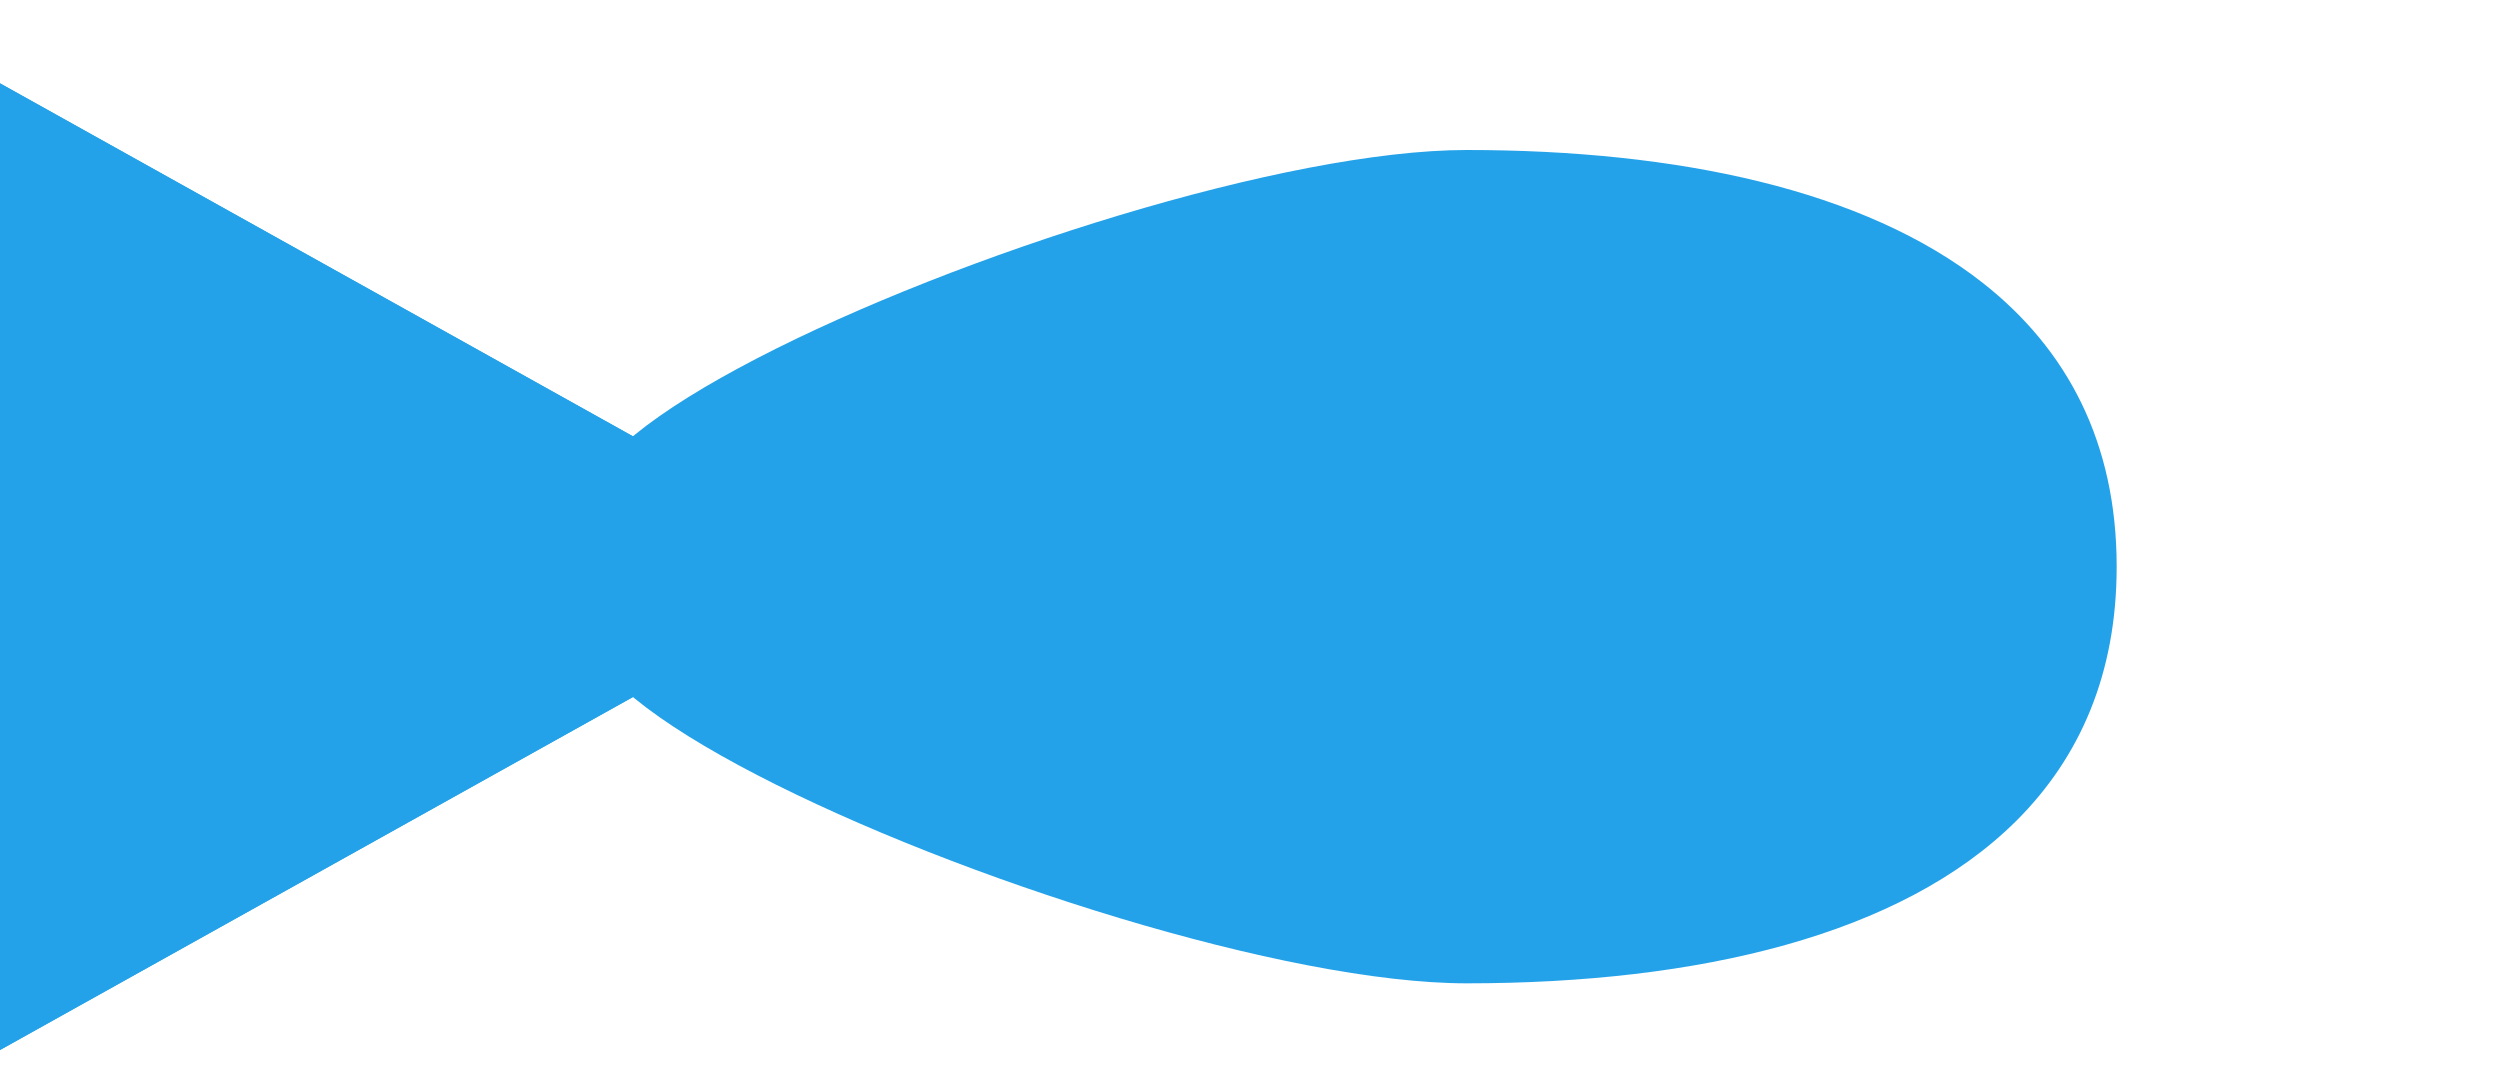
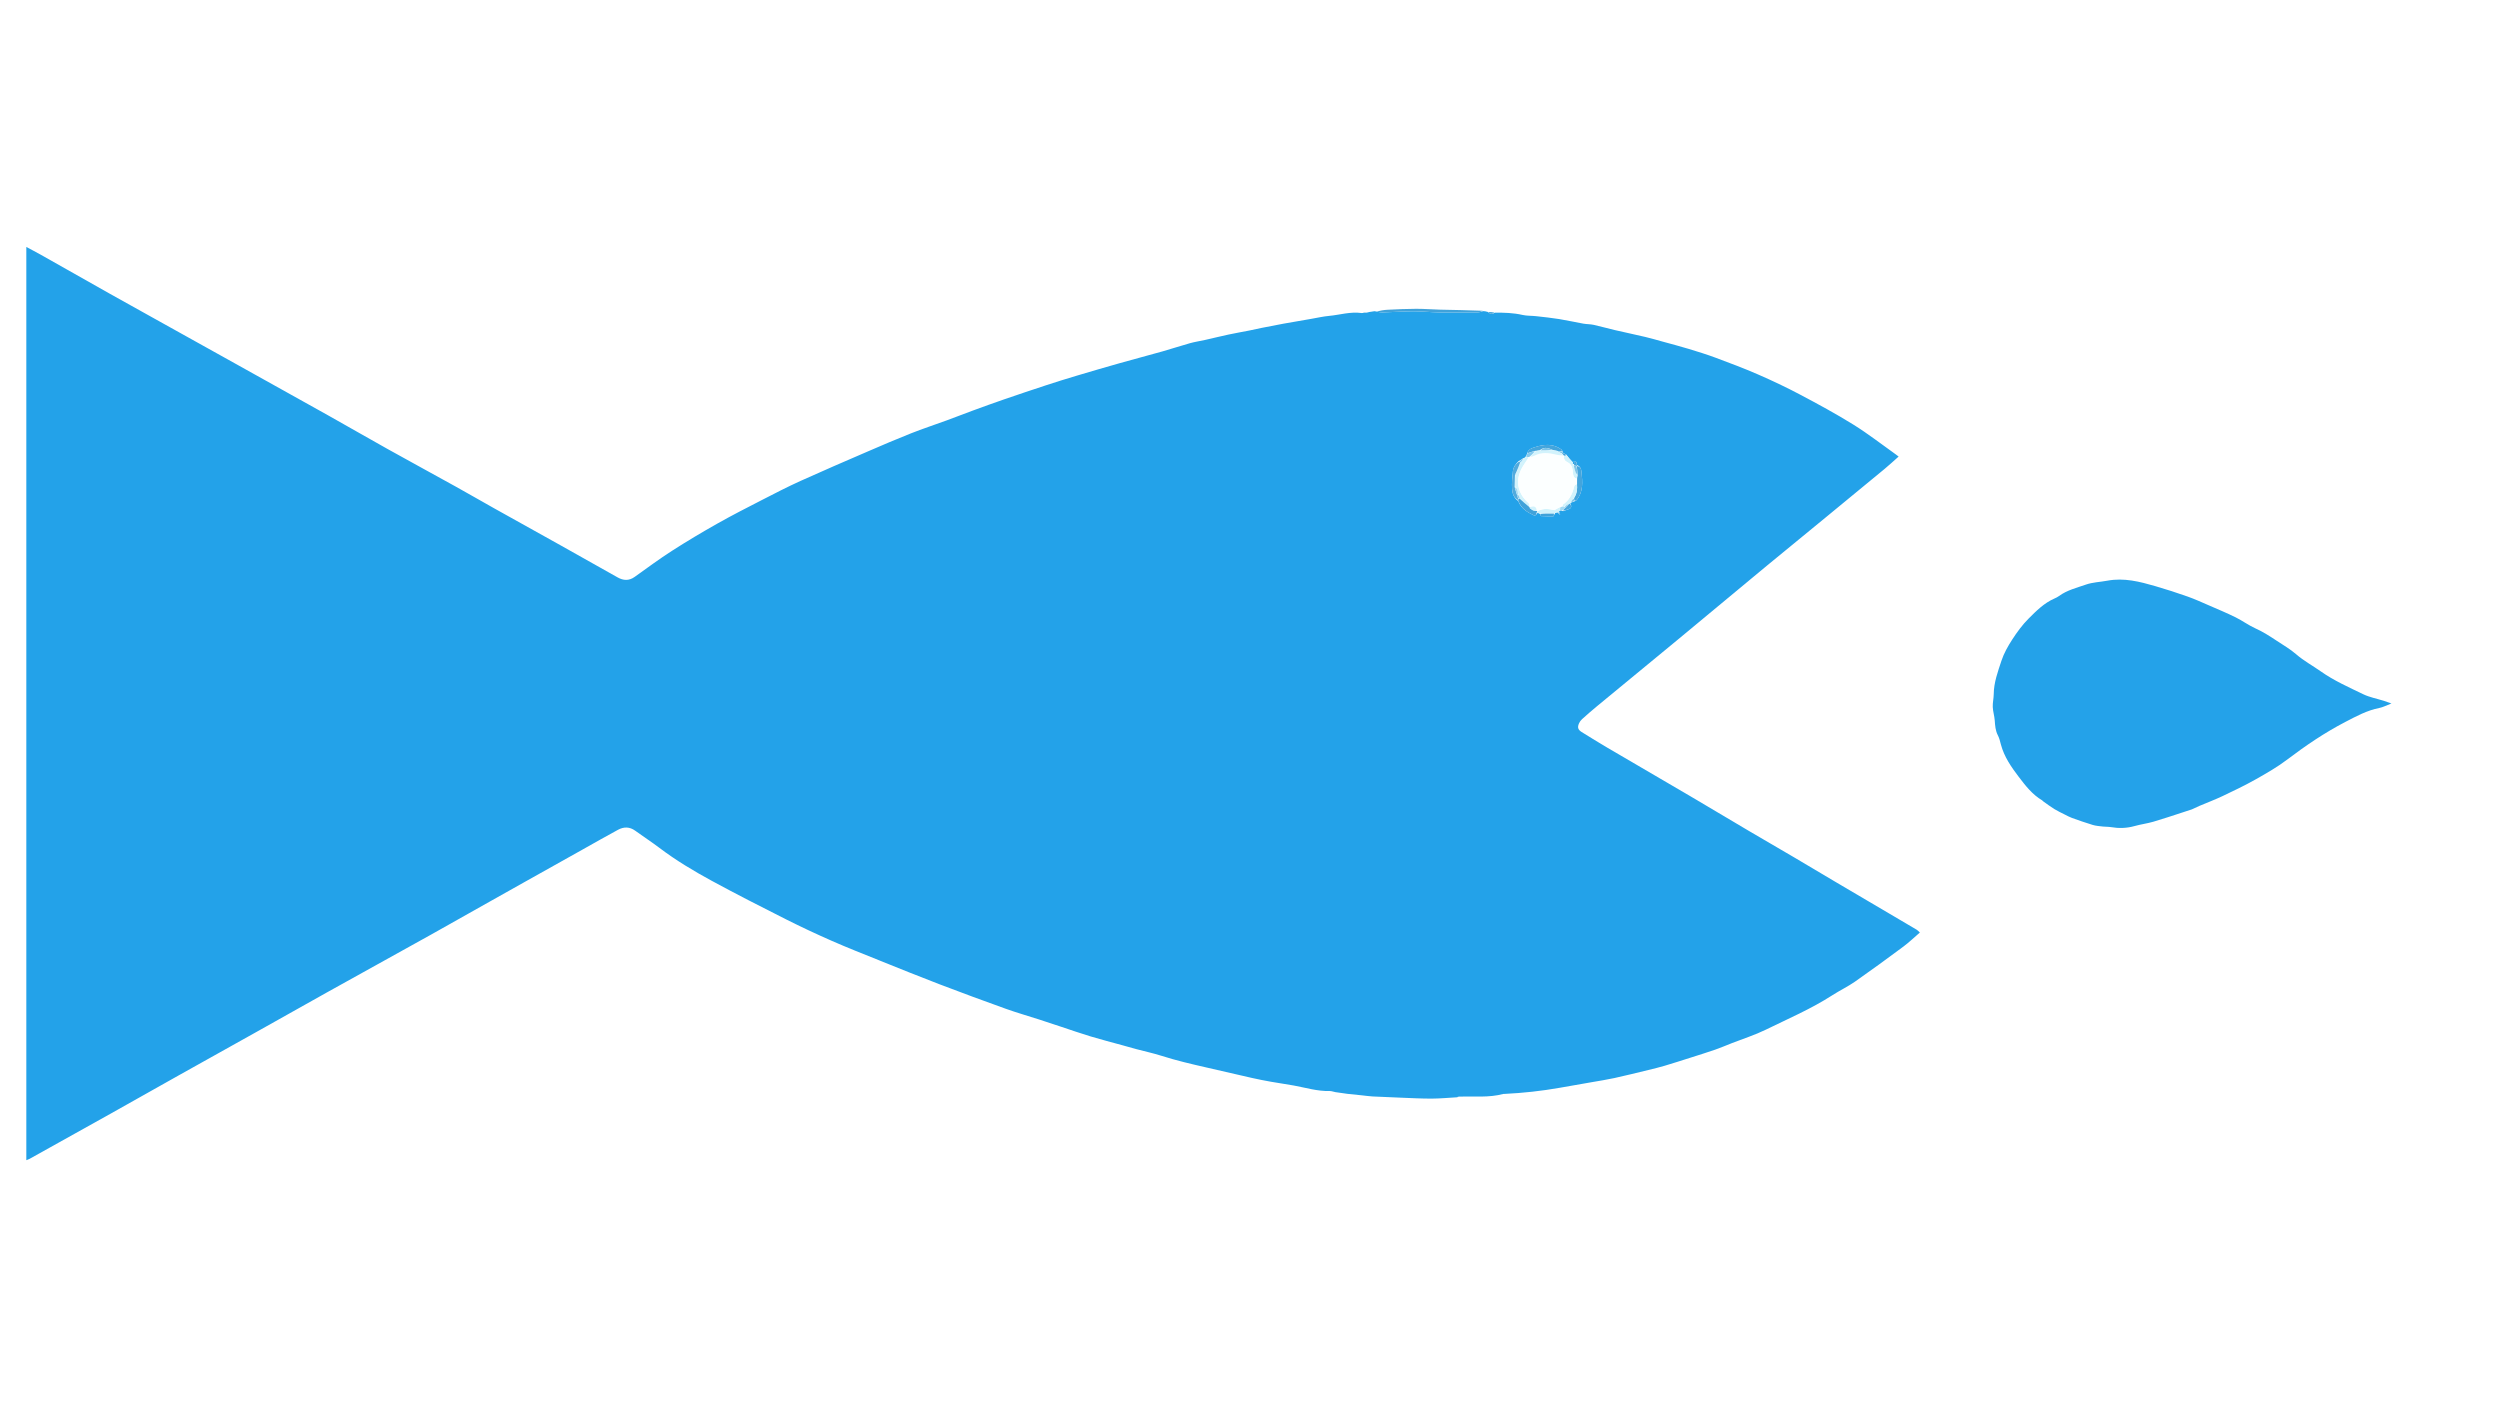
- <svg xmlns="http://www.w3.org/2000/svg" width="75" height="32" viewBox="0 0 75 32" fill="none">
-   <path d="M63.5 17C63.5 13.262 62.009 10.479 59.5 8.5C55.937 5.689 50.319 4.5 44 4.5C33.23 4.5 4.5 17 24.5 17C4.5 17 33.23 29.5 44 29.5C50.947 29.5 57.046 28.062 60.5 24.614C62.4 22.716 63.5 20.21 63.5 17Z" fill="#24A2E9" />
-   <path d="M26 17L0 31.5V2.5L26 17Z" fill="#24A2E9" />
-   <path d="M26 17L0 31.5V2.5L26 17Z" fill="#24A2E9" />
+ <svg xmlns="http://www.w3.org/2000/svg" version="1.1" id="Layer_1" x="0px" y="0px" width="100%" viewBox="0 0 3840 2160" enable-background="new 0 0 3840 2160" xml:space="preserve">
+   <path fill="#23A2E9" opacity="1" stroke="none" d=" M2237.887,1685.437   C2224.95,1686.159 2212.016,1687.413 2199.076,1687.468   C2183.482,1687.534 2167.882,1686.637 2152.288,1686.055   C2137.678,1685.51 2123.068,1684.93 2108.468,1684.162   C2102.844,1683.866 2097.252,1682.991 2091.642,1682.411   C2084.385,1681.659 2077.113,1681.036 2069.869,1680.173   C2063.61,1679.428 2057.374,1678.48 2051.145,1677.51   C2048.198,1677.05 2045.277,1675.745 2042.371,1675.819   C2023.531,1676.303 2005.665,1670.737 1987.435,1667.401   C1975.74,1665.261 1963.948,1663.656 1952.243,1661.565   C1942.489,1659.822 1932.754,1657.917 1923.089,1655.74   C1899.548,1650.437 1876.063,1644.887 1852.535,1639.527   C1829.652,1634.314 1806.827,1628.97 1784.426,1621.827   C1771.543,1617.719 1758.255,1614.886 1745.17,1611.402   C1738.117,1609.524 1731.113,1607.465 1724.077,1605.521   C1707.815,1601.025 1691.458,1596.841 1675.306,1591.98   C1660.106,1587.405 1645.118,1582.127 1630.039,1577.151   C1618.745,1573.424 1607.476,1569.619 1596.157,1565.967   C1579.137,1560.474 1561.906,1555.58 1545.081,1549.548   C1510.765,1537.246 1476.551,1524.642 1442.503,1511.62   C1411.602,1499.803 1380.938,1487.363 1350.244,1475.014   C1325.979,1465.252 1301.62,1455.682 1277.681,1445.165   C1254.018,1434.77 1230.57,1423.81 1207.491,1412.179   C1169.085,1392.824 1130.739,1373.305 1092.959,1352.767   C1065.271,1337.714 1038.192,1321.482 1012.948,1302.389   C1000.779,1293.185 987.961,1284.845 975.589,1275.903   C967.047,1269.729 958.116,1269.8 949.388,1274.499   C930.988,1284.404 912.862,1294.816 894.626,1305.024   C865.419,1321.373 836.209,1337.715 807.012,1354.079   C789.065,1364.137 771.132,1374.221 753.203,1384.311   C723.158,1401.221 693.187,1418.263 663.066,1435.038   C609.464,1464.889 555.736,1494.512 502.135,1524.364   C465.674,1544.67 429.359,1565.238 392.942,1585.623   C353.333,1607.794 313.655,1629.845 274.054,1652.03   C239.915,1671.155 205.875,1690.458 171.729,1709.57   C129.786,1733.046 87.781,1756.41 45.79,1779.798   C44.396,1780.574 42.848,1781.074 40.431,1782.104   C40.431,1314.309 40.431,847.407 40.431,379.315   C48.431,383.609 55.677,387.334 62.77,391.333   C98.259,411.341 133.67,431.487 169.182,451.452   C196.334,466.716 223.594,481.787 250.81,496.937   C287.331,517.267 323.864,537.578 360.38,557.919   C408.162,584.535 455.976,611.094 503.692,637.827   C534.369,655.014 564.803,672.634 595.512,689.762   C630.187,709.102 665.093,728.029 699.811,747.293   C719.784,758.376 739.538,769.855 759.474,781.007   C793.619,800.107 827.857,819.043 862.004,838.139   C890.929,854.316 919.779,870.627 948.668,886.869   C957.509,891.839 966.083,892.359 974.789,886.145   C993.721,872.633 1012.427,858.741 1031.98,846.178   C1054.864,831.476 1078.279,817.54 1101.968,804.166   C1124.495,791.448 1147.578,779.694 1170.597,767.868   C1190.075,757.861 1209.553,747.789 1229.49,738.758   C1263.855,723.19 1298.53,708.3 1333.166,693.337   C1355.06,683.879 1376.975,674.439 1399.151,665.673   C1417.321,658.491 1435.918,652.394 1454.272,645.67   C1467.638,640.773 1480.879,635.533 1494.244,630.634   C1510.073,624.833 1525.921,619.072 1541.86,613.584   C1563.478,606.142 1585.15,598.853 1606.876,591.731   C1622.29,586.679 1637.783,581.853 1653.326,577.214   C1675.537,570.584 1697.788,564.082 1720.093,557.778   C1742.054,551.57 1764.141,545.808 1786.102,539.6   C1800.078,535.649 1813.863,531.023 1827.853,527.129   C1835.465,525.01 1843.347,523.877 1851.072,522.139   C1862.972,519.46 1874.807,516.484 1886.734,513.933   C1897.4,511.651 1908.162,509.821 1918.863,507.699   C1925.015,506.479 1931.115,504.993 1937.267,503.769   C1948.612,501.511 1959.96,499.252 1971.342,497.187   C1985.649,494.592 1999.989,492.179 2014.319,489.71   C2023.466,488.133 2032.567,486.009 2041.783,485.172   C2057.941,483.703 2073.726,478.426 2091.612,480.838   C2095.346,480.896 2097.678,480.475 2100.009,480.053   C2102.209,479.464 2104.408,478.876 2107.517,478.606   C2108.962,478.653 2109.499,478.381 2110.036,478.109   C2110.895,478.008 2111.754,477.907 2113.847,478.455   C2118.017,479.398 2120.965,480.03 2123.889,479.93   C2139.746,479.39 2155.594,478.213 2171.449,478.153   C2184.31,478.104 2197.171,479.685 2210.042,479.894   C2229.958,480.218 2249.883,480.07 2269.802,479.9   C2272.569,479.876 2275.325,478.582 2278.085,477.876   C2280.184,478.012 2282.283,478.148 2285.347,479.151   C2289.448,483.043 2292.686,482.563 2295.974,480.295   C2310.292,480.114 2324.504,480.529 2338.612,483.746   C2345.332,485.279 2352.475,484.863 2359.393,485.637   C2371.24,486.961 2383.113,488.195 2394.877,490.079   C2407.295,492.069 2419.575,494.903 2431.962,497.107   C2437.173,498.035 2442.608,497.817 2447.758,498.951   C2458.74,501.371 2469.568,504.484 2480.523,507.037   C2495.992,510.642 2511.551,513.859 2527.008,517.51   C2536.015,519.638 2544.907,522.252 2553.833,524.712   C2567.203,528.396 2580.631,531.895 2593.897,535.922   C2607.81,540.145 2621.729,544.451 2635.346,549.524   C2657.045,557.608 2678.764,565.745 2699.979,574.996   C2721.824,584.522 2743.438,594.724 2764.498,605.867   C2792.314,620.586 2820.061,635.596 2846.773,652.194   C2869.286,666.183 2890.282,682.616 2911.944,697.974   C2913.023,698.738 2914.052,699.572 2916.291,701.277   C2908.705,707.983 2902.011,714.239 2894.966,720.069   C2865.24,744.67 2835.427,769.166 2805.612,793.659   C2775.051,818.766 2744.365,843.719 2713.889,868.928   C2667.775,907.074 2621.854,945.452 2575.743,983.602   C2534.771,1017.501 2493.63,1051.196 2452.62,1085.049   C2444.948,1091.382 2437.462,1097.948 2430.063,1104.6   C2428.151,1106.319 2426.465,1108.58 2425.426,1110.924   C2422.682,1117.115 2423.631,1120.747 2429.42,1124.385   C2442.632,1132.688 2455.975,1140.792 2469.397,1148.752   C2486.816,1159.083 2504.371,1169.188 2521.858,1179.406   C2547.664,1194.484 2573.506,1209.502 2599.253,1224.682   C2628.711,1242.051 2658.043,1259.632 2687.501,1277.003   C2710.393,1290.502 2733.429,1303.755 2756.333,1317.235   C2777.794,1329.866 2799.14,1342.692 2820.581,1355.355   C2847.474,1371.239 2874.414,1387.045 2901.333,1402.884   C2915.644,1411.305 2929.969,1419.702 2944.246,1428.181   C2945.583,1428.975 2946.617,1430.278 2948.917,1432.367   C2940.173,1439.879 2932.332,1447.463 2923.648,1453.913   C2899.137,1472.123 2874.494,1490.173 2849.462,1507.655   C2838.338,1515.423 2825.925,1521.317 2814.495,1528.679   C2782.01,1549.605 2746.558,1564.798 2712.027,1581.708   C2695.42,1589.841 2677.576,1595.449 2660.296,1602.211   C2651.659,1605.592 2643.134,1609.291 2634.378,1612.324   C2621.591,1616.752 2608.654,1620.751 2595.756,1624.858   C2582.85,1628.967 2569.958,1633.132 2556.975,1636.984   C2548.714,1639.435 2540.323,1641.464 2531.947,1643.499   C2514.607,1647.713 2497.29,1652.041 2479.862,1655.863   C2468.249,1658.409 2456.467,1660.19 2444.751,1662.26   C2428.458,1665.139 2412.154,1667.956 2395.858,1670.821   C2367.759,1675.763 2339.46,1678.887 2310.963,1680.238   C2310.298,1680.27 2309.595,1680.144 2308.97,1680.314   C2287.054,1686.257 2264.623,1683.69 2240.98,1684.359   C2239.01,1684.711 2238.448,1685.074 2237.887,1685.437  M2394.084,788.967   C2394.892,789.623 2395.701,790.28 2396.509,790.937   C2396.047,789.817 2395.585,788.698 2394.985,786.395   C2394.704,786.114 2394.424,785.833 2395.097,784.778   C2395.376,784.479 2395.656,784.18 2397.273,784.129   C2398.177,784.15 2399.081,784.17 2400.833,785.147   C2404.011,784.025 2407.271,783.089 2410.347,781.734   C2414.342,779.975 2413.855,777.01 2411.969,773.019   C2411.969,773.019 2412.159,772.169 2413.396,772.103   C2414.867,771.375 2416.338,770.646 2419.226,769.797   C2420.046,769.273 2421.072,768.917 2421.655,768.201   C2432.122,755.353 2430.803,740.26 2429.241,725.349   C2428.838,721.495 2428.088,716.31 2422.046,714.28   C2421.779,711.158 2422.114,707.449 2416.975,709.598   C2416.763,709.963 2416.449,710.102 2414.946,709.286   C2412.005,706.041 2409.064,702.796 2405.953,698.358   C2404.287,697.565 2402.62,696.771 2400.351,695.051   C2400.243,694.698 2400.135,694.346 2399.819,692.586   C2399.264,691.795 2398.87,690.779 2398.129,690.246   C2385.351,681.054 2371.302,682.352 2357.661,686.852   C2353.526,688.216 2347.1,689.65 2345.491,697.257   C2344.898,698.741 2344.304,700.225 2342.788,702.291   C2341.969,703.01 2341.149,703.73 2339.006,704.189   C2337.345,705.451 2335.684,706.714 2332.633,708.201   C2328.069,712.539 2324.381,717.556 2323.79,723.928   C2322.948,733.009 2321.848,742.218 2322.547,751.241   C2323.047,757.691 2324.963,764.702 2331.978,769.621   C2336.267,780.867 2345.665,786.669 2355.783,791.477   C2358.46,792.749 2359.899,790.448 2361.614,787.722   C2363.032,788.032 2364.451,788.341 2366.008,790.183   C2366.372,791.067 2366.7,792.703 2367.106,792.722   C2373.427,793.024 2379.761,793.224 2386.082,793.072   C2386.636,793.058 2387.126,790.413 2388.67,788.162   C2389.848,787.577 2391.026,786.993 2392.897,787.349   C2393.26,787.48 2393.622,787.612 2394.084,788.967  z" />
+   <path fill="#24A2E9" opacity="1" stroke="none" d=" M3366.675,1243.21   C3361.276,1245.04 3356.592,1246.545 3351.908,1248.049   C3337.131,1252.792 3322.444,1257.844 3307.544,1262.165   C3298.049,1264.919 3288.123,1266.177 3278.599,1268.85   C3266.495,1272.246 3254.455,1272.539 3242.168,1270.435   C3238.255,1269.766 3234.188,1270.05 3230.227,1269.585   C3224.972,1268.967 3219.577,1268.627 3214.553,1267.127   C3203.776,1263.909 3193.16,1260.133 3182.56,1256.354   C3178.889,1255.046 3175.423,1253.127 3171.929,1251.358   C3166.336,1248.526 3160.612,1245.887 3155.285,1242.611   C3149.398,1238.991 3143.89,1234.752 3138.233,1230.759   C3137.697,1230.38 3137.355,1229.706 3136.799,1229.377   C3121.548,1220.364 3110.96,1206.61 3100.536,1192.896   C3089.124,1177.881 3078.393,1162.338 3073.415,1143.681   C3072.14,1138.904 3071.057,1133.916 3068.793,1129.597   C3064.926,1122.22 3064.473,1114.449 3063.909,1106.448   C3063.425,1099.58 3061.166,1092.819 3060.88,1085.96   C3060.608,1079.405 3062.308,1072.79 3062.37,1066.194   C3062.539,1048.265 3068.723,1031.649 3074.162,1015.087   C3077.947,1003.561 3084.159,992.564 3090.806,982.316   C3098.168,970.963 3106.313,959.785 3115.839,950.251   C3127.715,938.365 3139.775,926.189 3155.719,919.287   C3158.152,918.234 3160.581,917.005 3162.71,915.445   C3175.037,906.416 3189.635,902.95 3203.711,898.013   C3214.518,894.223 3225.727,894.044 3236.675,891.97   C3262.534,887.073 3286.728,893.401 3310.935,900.423   C3327.466,905.219 3343.867,910.539 3360.096,916.278   C3371.279,920.234 3382.119,925.186 3393.018,929.912   C3406.695,935.842 3420.471,941.598 3433.834,948.181   C3444.153,953.264 3453.549,960.28 3463.997,965.026   C3475.557,970.278 3486.135,976.937 3496.594,983.916   C3506.757,990.696 3517.54,996.808 3526.698,1004.769   C3538.564,1015.084 3552.256,1022.437 3564.938,1031.382   C3585.136,1045.63 3607.669,1055.541 3629.715,1066.241   C3639.717,1071.095 3651.076,1073.144 3661.802,1076.521   C3664.848,1077.48 3667.833,1078.634 3673.228,1080.541   C3665.454,1083.492 3660.236,1086.34 3654.674,1087.426   C3635.779,1091.115 3619.174,1100.201 3602.434,1108.893   C3570.857,1125.288 3541.563,1145.16 3513.202,1166.668   C3497.944,1178.239 3481.11,1187.884 3464.373,1197.308   C3447.936,1206.563 3430.859,1214.727 3413.801,1222.816   C3402.167,1228.331 3390.069,1232.864 3378.206,1237.901   C3374.554,1239.452 3370.993,1241.217 3366.675,1243.21  z" />
+   <path fill="#40A2DA" opacity="1" stroke="none" d=" M2277.443,477.34   C2275.325,478.582 2272.569,479.876 2269.802,479.9   C2249.883,480.07 2229.958,480.218 2210.042,479.894   C2197.171,479.685 2184.31,478.104 2171.449,478.153   C2155.594,478.213 2139.746,479.39 2123.889,479.93   C2120.965,480.03 2118.017,479.398 2114.497,478.491   C2119.749,477.148 2125.566,476.049 2131.423,475.762   C2146.01,475.047 2160.614,474.357 2175.213,474.314   C2187.46,474.279 2199.705,475.33 2211.958,475.618   C2233.57,476.127 2255.186,476.421 2277.443,477.34  z" />
+   <path fill="#40A2DA" opacity="1" stroke="none" d=" M2295.281,480.03   C2292.686,482.563 2289.448,483.043 2286.104,479.382   C2288.794,479.085 2291.692,479.425 2295.281,480.03  z" />
+   <path fill="#40A2DA" opacity="1" stroke="none" d=" M2099.217,479.881   C2097.678,480.475 2095.346,480.896 2092.538,480.884   C2094.182,480.203 2096.303,479.956 2099.217,479.881  z" />
+   <path fill="#40A2DA" opacity="1" stroke="none" d=" M2109.505,478.004   C2109.499,478.381 2108.962,478.653 2108.207,478.638   C2108.317,478.2 2108.645,478.049 2109.505,478.004  z" />
+   <path fill="#67B7E6" opacity="1" stroke="none" d=" M2238.405,1685.567   C2238.448,1685.074 2239.01,1684.711 2240.082,1684.414   C2240.037,1684.885 2239.48,1685.291 2238.405,1685.567  z" />
+   <path fill="#D2F3FC" opacity="1" stroke="none" d=" M2340.33,704.449   C2341.149,703.73 2341.969,703.01 2343.958,702.11   C2346.081,701.941 2347.034,701.953 2347.935,702.667   C2344.01,709.363 2339.449,715.028 2336.393,721.414   C2328.097,738.746 2331.284,755.835 2344.421,769.523   C2346.8,772.001 2350.679,773.849 2348.649,778.486   C2343.346,774.291 2338.755,770.062 2334.175,765.174   C2333.517,762.959 2332.847,761.403 2332.136,759.111   C2330.942,754.52 2331.331,749.911 2326.683,746.827   C2326.648,740.761 2326.792,735.549 2327.498,730.107   C2328.568,728.438 2329.077,727 2329.707,724.842   C2331.511,719.624 2333.195,715.127 2335.454,710.403   C2337.462,708.267 2338.896,706.358 2340.33,704.449  z" />
+   <path fill="#44A5DC" opacity="1" stroke="none" d=" M2422.139,715.87   C2428.088,716.31 2428.838,721.495 2429.241,725.349   C2430.803,740.26 2432.122,755.353 2421.655,768.201   C2421.072,768.917 2420.046,769.273 2418.547,769.132   C2417.765,767.505 2417.661,766.542 2417.908,764.923   C2422.264,758.063 2422.88,751.195 2422.334,743.264   C2422.387,740.273 2422.319,738.093 2422.426,735.165   C2422.679,732.888 2422.757,731.357 2423.239,729.293   C2423.055,724.538 2422.466,720.315 2421.943,716.038   C2422.01,715.983 2422.139,715.87 2422.139,715.87  z" />
+   <path fill="#50AADD" opacity="1" stroke="none" d=" M2334.878,710.629   C2333.195,715.127 2331.511,719.624 2329.105,725.062   C2327.9,727.447 2327.418,728.892 2326.936,730.338   C2326.792,735.549 2326.648,740.761 2326.482,747.533   C2327.715,752.691 2328.969,756.288 2330.206,760.539   C2330.791,762.818 2331.394,764.443 2331.996,766.6   C2331.98,767.487 2331.965,767.842 2331.95,768.196   C2324.963,764.702 2323.047,757.691 2322.547,751.241   C2321.848,742.218 2322.948,733.009 2323.79,723.928   C2324.381,717.556 2328.069,712.539 2333.489,708.769   C2334.523,709.768 2334.7,710.198 2334.878,710.629  z" />
+   <path fill="#44A5DC" opacity="1" stroke="none" d=" M2346.063,696.18   C2347.1,689.65 2353.526,688.216 2357.661,686.852   C2371.302,682.352 2385.351,681.054 2398.129,690.246   C2398.87,690.779 2399.264,691.795 2399.196,693.22   C2396.239,693.408 2393.905,692.963 2390.851,692.386   C2388.188,691.964 2386.245,691.675 2384.013,690.69   C2375.384,686.801 2370.594,687.205 2365.019,691.643   C2362.356,692.098 2360.422,692.422 2357.772,692.588   C2353.393,693.679 2349.728,694.929 2346.063,696.18  z" />
+   <path fill="#40A2DA" opacity="1" stroke="none" d=" M2331.964,768.909   C2331.965,767.842 2331.98,767.487 2332.541,766.57   C2333.446,765.949 2333.804,765.891 2334.164,765.832   C2338.755,770.062 2343.346,774.291 2348.688,778.468   C2349.439,778.415 2349.494,778.453 2349.465,778.899   C2349.437,779.344 2349.75,780.179 2349.88,780.819   C2351.419,782.144 2352.826,782.829 2354.697,784.033   C2356.927,784.587 2358.695,784.622 2360.635,784.922   C2360.807,785.186 2361.437,785.137 2361.099,785.785   C2360.56,786.876 2360.358,787.32 2360.157,787.763   C2359.899,790.448 2358.46,792.749 2355.783,791.477   C2345.665,786.669 2336.267,780.867 2331.964,768.909  z" />
+   <path fill="#D2F3FC" opacity="1" stroke="none" d=" M2360.886,787.743   C2360.358,787.32 2360.56,786.876 2361.558,785.396   C2371.077,779.967 2379.816,781.881 2387.578,783.573   C2390.769,781.666 2393.529,780.017 2396.237,779.058   C2396.103,781.126 2396.019,782.503 2395.936,783.881   C2395.656,784.18 2395.376,784.479 2394.375,785.221   C2393.114,785.804 2392.631,786.052 2392.203,786.408   C2391.026,786.993 2389.848,787.577 2387.386,788.51   C2379.358,788.789 2372.614,788.72 2365.87,788.651   C2364.451,788.341 2363.032,788.032 2360.886,787.743  z" />
+   <path fill="#D2F3FC" opacity="1" stroke="none" d=" M2422.213,744.075   C2422.88,751.195 2422.264,758.063 2417.271,765.104   C2414.909,768.016 2413.534,770.093 2412.159,772.169   C2412.159,772.169 2411.969,773.019 2411.474,773.418   C2410.979,773.817 2410.021,774.036 2409.373,774.03   C2407.086,775.289 2405.447,776.554 2403.171,777.869   C2401.682,777.941 2400.83,777.962 2400.058,777.289   C2400.37,775.988 2400.421,775.115 2400.863,774.811   C2409.946,768.566 2414.77,759.611 2417.407,749.204   C2418.047,746.676 2418.589,743.885 2422.213,744.075  z" />
+   <path fill="#D2F3FC" opacity="1" stroke="none" d=" M2422.834,729.827   C2422.757,731.357 2422.679,732.888 2421.659,735.105   C2416.574,733.664 2416.31,729.802 2415.958,725.781   C2415.387,719.274 2414.423,713.141 2407.22,709.819   C2403.741,708.215 2401.251,704.61 2402.677,699.919   C2404.284,699.731 2405.204,699.641 2406.123,699.552   C2409.064,702.796 2412.005,706.041 2415.447,709.644   C2415.948,710.002 2415.969,709.913 2416.011,710.689   C2416.011,711.982 2415.968,712.499 2416.06,713.271   C2416.286,714.046 2416.459,714.534 2417.078,715.766   C2418.326,719.53 2419.068,722.571 2420.157,725.482   C2420.742,727.046 2421.923,728.386 2422.834,729.827  z" />
+   <path fill="#40A2DA" opacity="1" stroke="none" d=" M2365.939,789.417   C2372.614,788.72 2379.358,788.789 2386.875,788.924   C2387.126,790.413 2386.636,793.058 2386.082,793.072   C2379.761,793.224 2373.427,793.024 2367.106,792.722   C2366.7,792.703 2366.372,791.067 2365.939,789.417  z" />
+   <path fill="#85CAEE" opacity="1" stroke="none" d=" M2345.777,696.718   C2349.728,694.929 2353.393,693.679 2357.528,693.177   C2355.201,696.513 2352.403,699.101 2349.197,701.734   C2348.788,701.779 2347.986,701.965 2347.986,701.965   C2347.034,701.953 2346.081,701.941 2344.419,701.819   C2344.304,700.225 2344.898,698.741 2345.777,696.718  z" />
+   <path fill="#44A5DC" opacity="1" stroke="none" d=" M2410.021,774.036   C2410.021,774.036 2410.979,773.817 2411.468,773.854   C2413.855,777.01 2414.342,779.975 2410.347,781.734   C2407.271,783.089 2404.011,784.025 2400.673,784.136   C2401.68,782.088 2402.847,781.051 2404.692,779.948   C2406.92,777.933 2408.471,775.984 2410.021,774.036  z" />
+   <path fill="#A2DAF3" opacity="1" stroke="none" d=" M2404.014,780.014   C2402.847,781.051 2401.68,782.088 2400.249,783.658   C2399.081,784.17 2398.177,784.15 2396.604,784.005   C2396.019,782.503 2396.103,781.126 2396.848,778.975   C2398.333,778.129 2399.156,778.056 2399.979,777.982   C2400.83,777.962 2401.682,777.941 2403.24,778.418   C2403.968,779.281 2403.991,779.648 2404.014,780.014  z" />
+   <path fill="#7FC4E7" opacity="1" stroke="none" d=" M2412.778,772.136   C2413.534,770.093 2414.909,768.016 2416.921,765.76   C2417.661,766.542 2417.765,767.505 2417.838,769.192   C2416.338,770.646 2414.867,771.375 2412.778,772.136  z" />
+   <path fill="#44A5DC" opacity="1" stroke="none" d=" M2416.974,709.069   C2422.114,707.449 2421.779,711.158 2422.093,715.075   C2422.139,715.87 2422.01,715.983 2421.397,715.779   C2419.666,715.18 2418.547,714.784 2417.413,713.973   C2417.397,713.557 2417.817,712.839 2417.802,711.813   C2417.788,710.104 2417.79,709.421 2417.585,708.817   C2417.38,708.896 2416.974,709.069 2416.974,709.069  z" />
+   <path fill="#85CAEE" opacity="1" stroke="none" d=" M2335.453,710.403   C2334.7,710.198 2334.523,709.768 2334.185,708.657   C2335.684,706.714 2337.345,705.451 2339.668,704.319   C2338.896,706.358 2337.462,708.267 2335.453,710.403  z" />
+   <path fill="#44A5DC" opacity="1" stroke="none" d=" M2406.038,698.955   C2405.204,699.641 2404.284,699.731 2402.683,699.91   C2402,700 2401.985,700.011 2401.831,699.456   C2400.52,697.93 2399.362,696.96 2398.892,696.04   C2400.038,696.053 2400.496,696.016 2400.953,695.978   C2402.62,696.771 2404.287,697.565 2406.038,698.955  z" />
+   <path fill="#7FC4E7" opacity="1" stroke="none" d=" M2400.652,695.514   C2400.496,696.016 2400.038,696.053 2398.185,696.073   C2395.05,694.877 2393.311,693.698 2391.571,692.518   C2393.905,692.963 2396.239,693.408 2399.3,693.923   C2400.135,694.346 2400.243,694.698 2400.652,695.514  z" />
+   <path fill="#40A2DA" opacity="1" stroke="none" d=" M2395.123,787.578   C2395.585,788.698 2396.047,789.817 2396.509,790.937   C2395.701,790.28 2394.892,789.623 2394.314,788.28   C2394.543,787.594 2395.123,787.578 2395.123,787.578  z" />
+   <path fill="#A2DAF3" opacity="1" stroke="none" d=" M2395.054,786.987   C2395.123,787.578 2394.543,787.594 2394.264,787.669   C2393.622,787.612 2393.26,787.48 2392.55,786.879   C2392.631,786.052 2393.114,785.804 2393.898,785.608   C2394.424,785.833 2394.704,786.114 2395.054,786.987  z" />
+   <path fill="#FCFFFF" opacity="1" stroke="none" d=" M2416.975,709.334   C2416.974,709.069 2417.38,708.896 2417.009,708.922   C2416.416,709.27 2416.192,709.591 2415.969,709.913   C2415.969,709.913 2415.948,710.002 2415.992,710.009   C2416.449,710.102 2416.763,709.963 2416.975,709.334  z" />
+   <path fill="#FCFFFF" opacity="1" stroke="none" d=" M2400.058,777.289   C2399.156,778.056 2398.333,778.129 2396.899,778.285   C2393.529,780.017 2390.769,781.666 2387.578,783.573   C2379.816,781.881 2371.077,779.967 2361.896,784.748   C2361.437,785.137 2360.807,785.186 2360.508,784.235   C2359.375,775.599 2353.842,778.34 2349.494,778.453   C2349.494,778.453 2349.439,778.415 2349.4,778.434   C2350.679,773.849 2346.8,772.001 2344.421,769.523   C2331.284,755.835 2328.097,738.746 2336.393,721.414   C2339.449,715.028 2344.01,709.363 2347.935,702.667   C2347.986,701.965 2348.788,701.779 2349.991,701.782   C2353.07,701.191 2355.085,700.862 2356.801,699.961   C2367.769,694.201 2378.986,695.485 2390.382,698.316   C2394.157,699.253 2398.112,699.467 2401.985,700.011   C2401.985,700.011 2402,700 2401.994,700.009   C2401.251,704.61 2403.741,708.215 2407.22,709.819   C2414.423,713.141 2415.387,719.274 2415.958,725.781   C2416.31,729.802 2416.574,733.664 2421.484,735.852   C2422.319,738.093 2422.387,740.273 2422.334,743.264   C2418.589,743.885 2418.047,746.676 2417.407,749.204   C2414.77,759.611 2409.946,768.566 2400.863,774.811   C2400.421,775.115 2400.37,775.988 2400.058,777.289  z" />
+   <path fill="#A2DAF3" opacity="1" stroke="none" d=" M2330.225,759.885   C2328.969,756.288 2327.715,752.691 2326.661,748.387   C2331.331,749.911 2330.942,754.52 2331.647,759.139   C2331.2,759.903 2330.225,759.885 2330.225,759.885  z" />
+   <path fill="#85CAEE" opacity="1" stroke="none" d=" M2330.206,760.539   C2330.225,759.885 2331.2,759.903 2331.689,759.875   C2332.847,761.403 2333.517,762.959 2334.175,765.174   C2333.804,765.891 2333.446,765.949 2332.542,766.038   C2331.394,764.443 2330.791,762.818 2330.206,760.539  z" />
+   <path fill="#A2DAF3" opacity="1" stroke="none" d=" M2327.498,730.107   C2327.418,728.892 2327.9,727.447 2328.984,725.782   C2329.077,727 2328.568,728.438 2327.498,730.107  z" />
+   <path fill="#7FC4E7" opacity="1" stroke="none" d=" M2417.428,714.388   C2418.547,714.784 2419.666,715.18 2421.331,715.834   C2422.466,720.315 2423.055,724.538 2423.239,729.293   C2421.923,728.386 2420.742,727.046 2420.157,725.482   C2419.068,722.571 2418.326,719.53 2417.298,715.664   C2417.155,714.785 2417.428,714.388 2417.428,714.388  z" />
+   <path fill="#D2F3FC" opacity="1" stroke="none" d=" M2401.831,699.456   C2398.112,699.467 2394.157,699.253 2390.382,698.316   C2378.986,695.485 2367.769,694.201 2356.801,699.961   C2355.085,700.862 2353.07,701.191 2350.4,701.737   C2352.403,699.101 2355.201,696.513 2358.243,693.336   C2360.422,692.422 2362.356,692.098 2365.935,691.833   C2373.153,691.724 2378.727,691.555 2384.302,691.386   C2386.245,691.675 2388.188,691.964 2390.851,692.386   C2393.311,693.698 2395.05,694.877 2397.497,696.023   C2399.362,696.96 2400.52,697.93 2401.831,699.456  z" />
+   <path fill="#7FC4E7" opacity="1" stroke="none" d=" M2384.013,690.69   C2378.727,691.555 2373.153,691.724 2366.663,691.703   C2370.594,687.205 2375.384,686.801 2384.013,690.69  z" />
+   <path fill="#D2F3FC" opacity="1" stroke="none" d=" M2349.465,778.899   C2353.842,778.34 2359.375,775.599 2360.335,783.97   C2358.695,784.622 2356.927,784.587 2354.538,783.425   C2352.527,781.592 2351.138,780.886 2349.75,780.179   C2349.75,780.179 2349.437,779.344 2349.465,778.899  z" />
+   <path fill="#A2DAF3" opacity="1" stroke="none" d=" M2349.88,780.819   C2351.138,780.886 2352.527,781.592 2354.075,782.906   C2352.826,782.829 2351.419,782.144 2349.88,780.819  z" />
+   <path fill="#7FC4E7" opacity="1" stroke="none" d=" M2404.692,779.948   C2403.991,779.648 2403.968,779.281 2403.877,778.366   C2405.447,776.554 2407.086,775.289 2409.373,774.03   C2408.471,775.984 2406.92,777.933 2404.692,779.948  z" />
+   <path fill="#FCFFFF" opacity="1" stroke="none" d=" M2417.413,713.973   C2417.428,714.388 2417.155,714.785 2416.935,714.887   C2416.459,714.534 2416.286,714.046 2416.525,713.138   C2416.855,712.75 2417.817,712.839 2417.817,712.839   C2417.817,712.839 2417.397,713.557 2417.413,713.973  z" />
+   <path fill="#23A2E9" opacity="1" stroke="none" d=" M2417.802,711.813   C2417.817,712.839 2416.855,712.75 2416.39,712.883   C2415.968,712.499 2416.011,711.982 2416.011,710.689   C2416.192,709.591 2416.416,709.27 2417.215,708.843   C2417.79,709.421 2417.788,710.104 2417.802,711.813  z" />
</svg>
